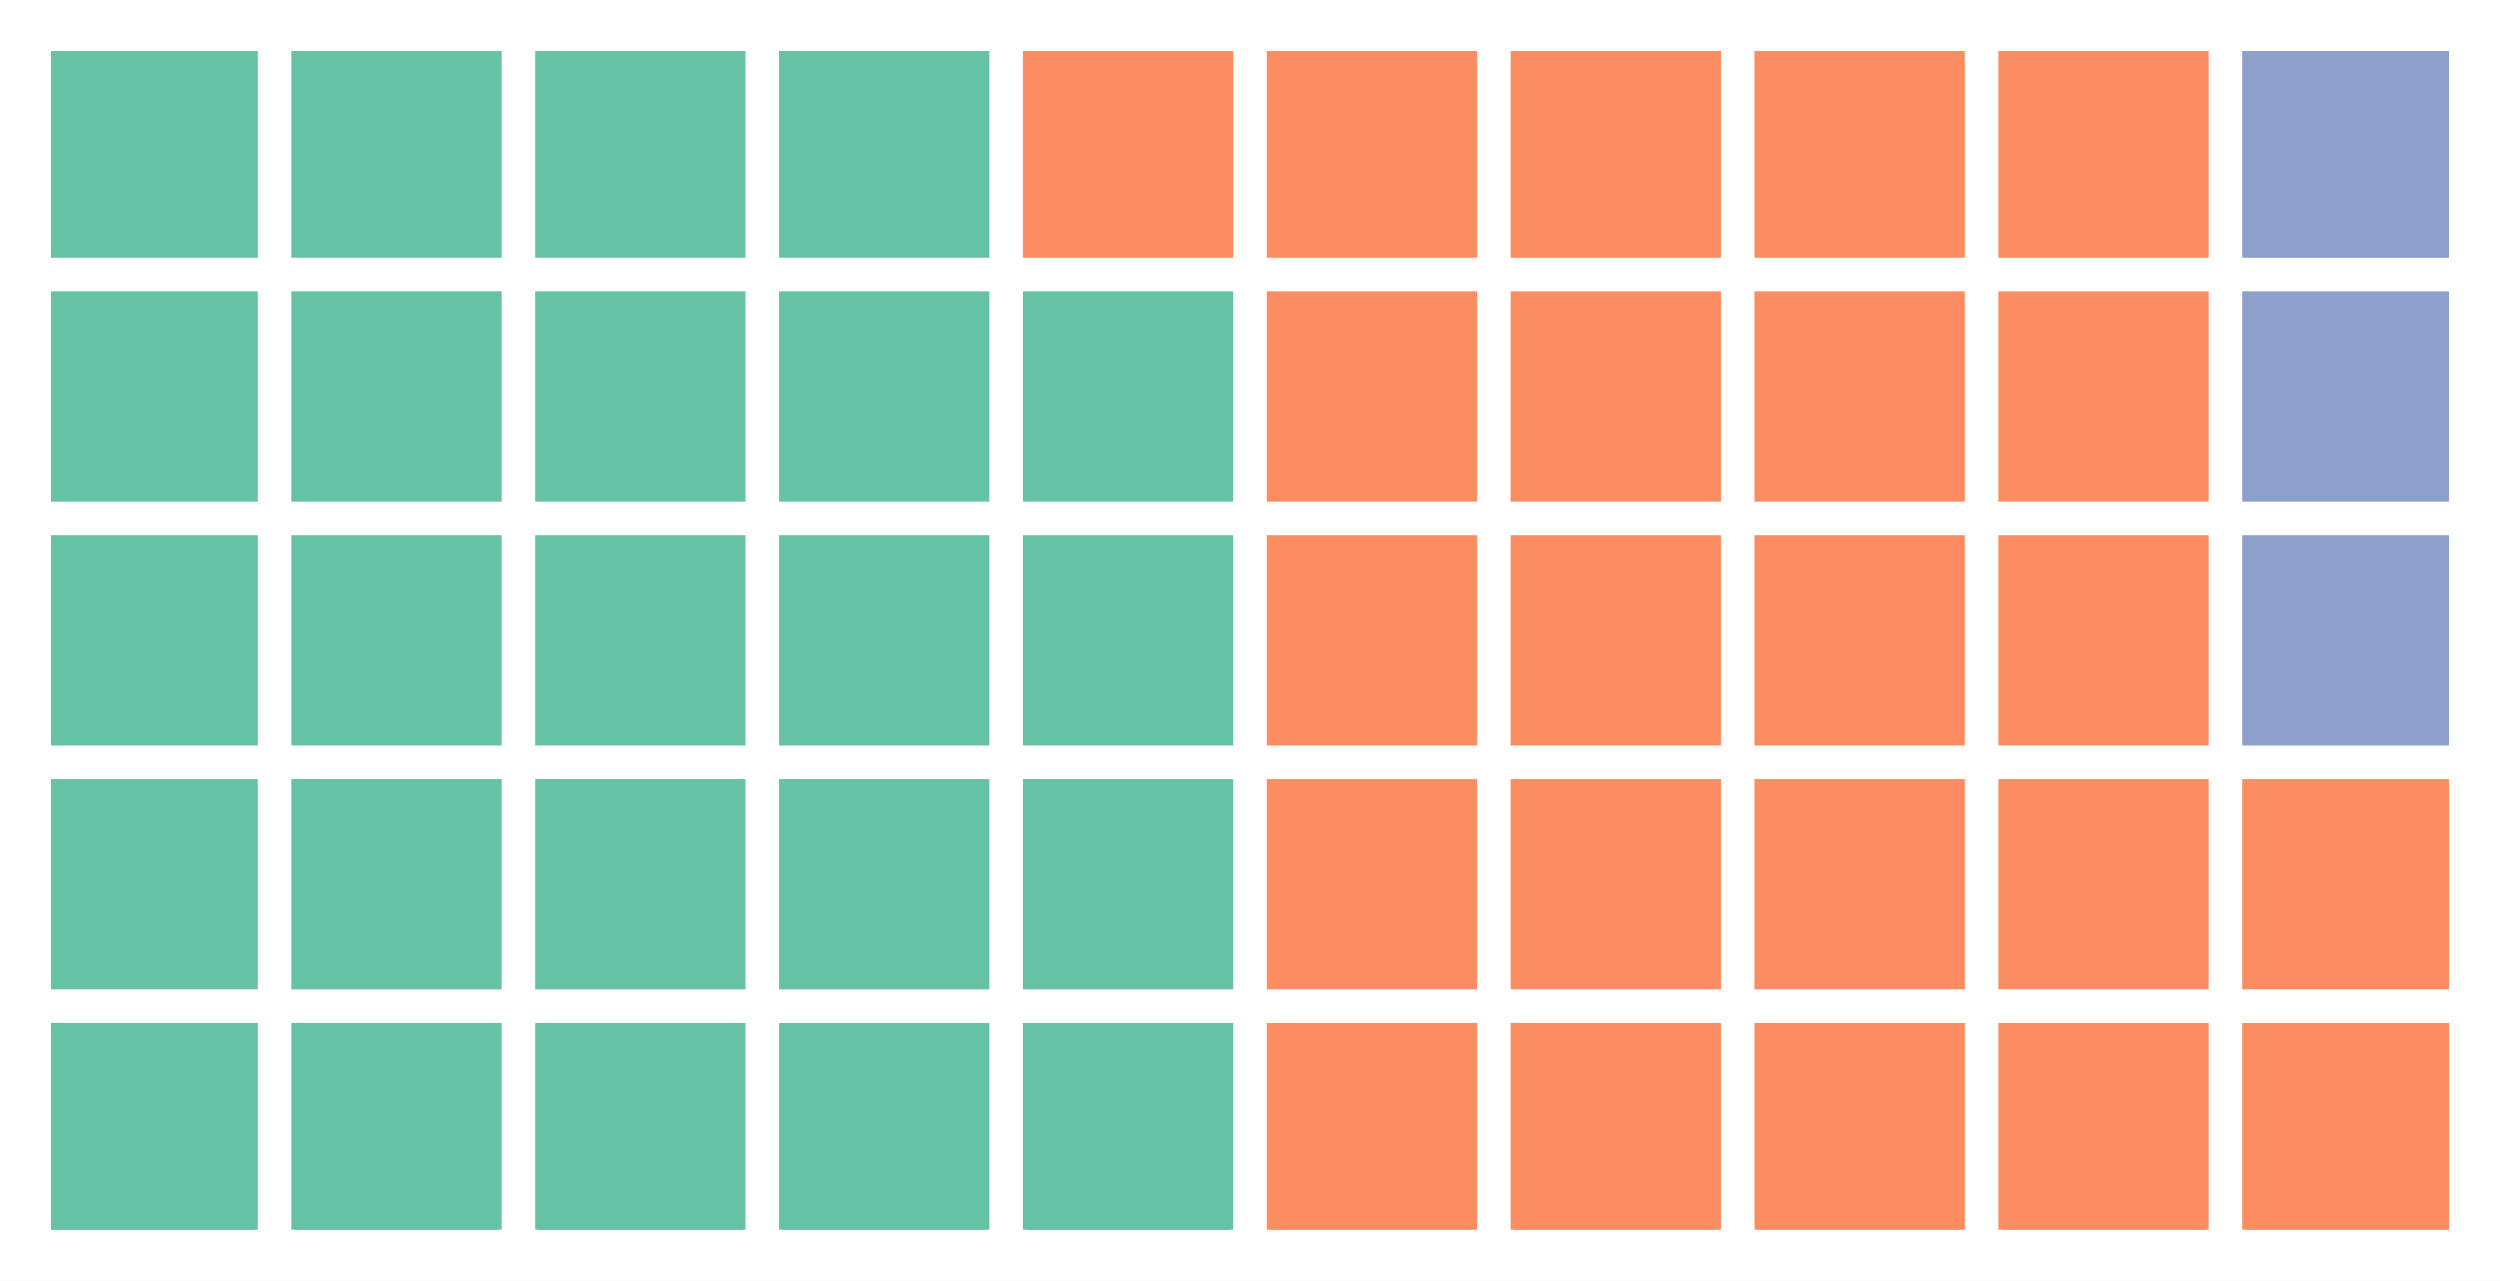
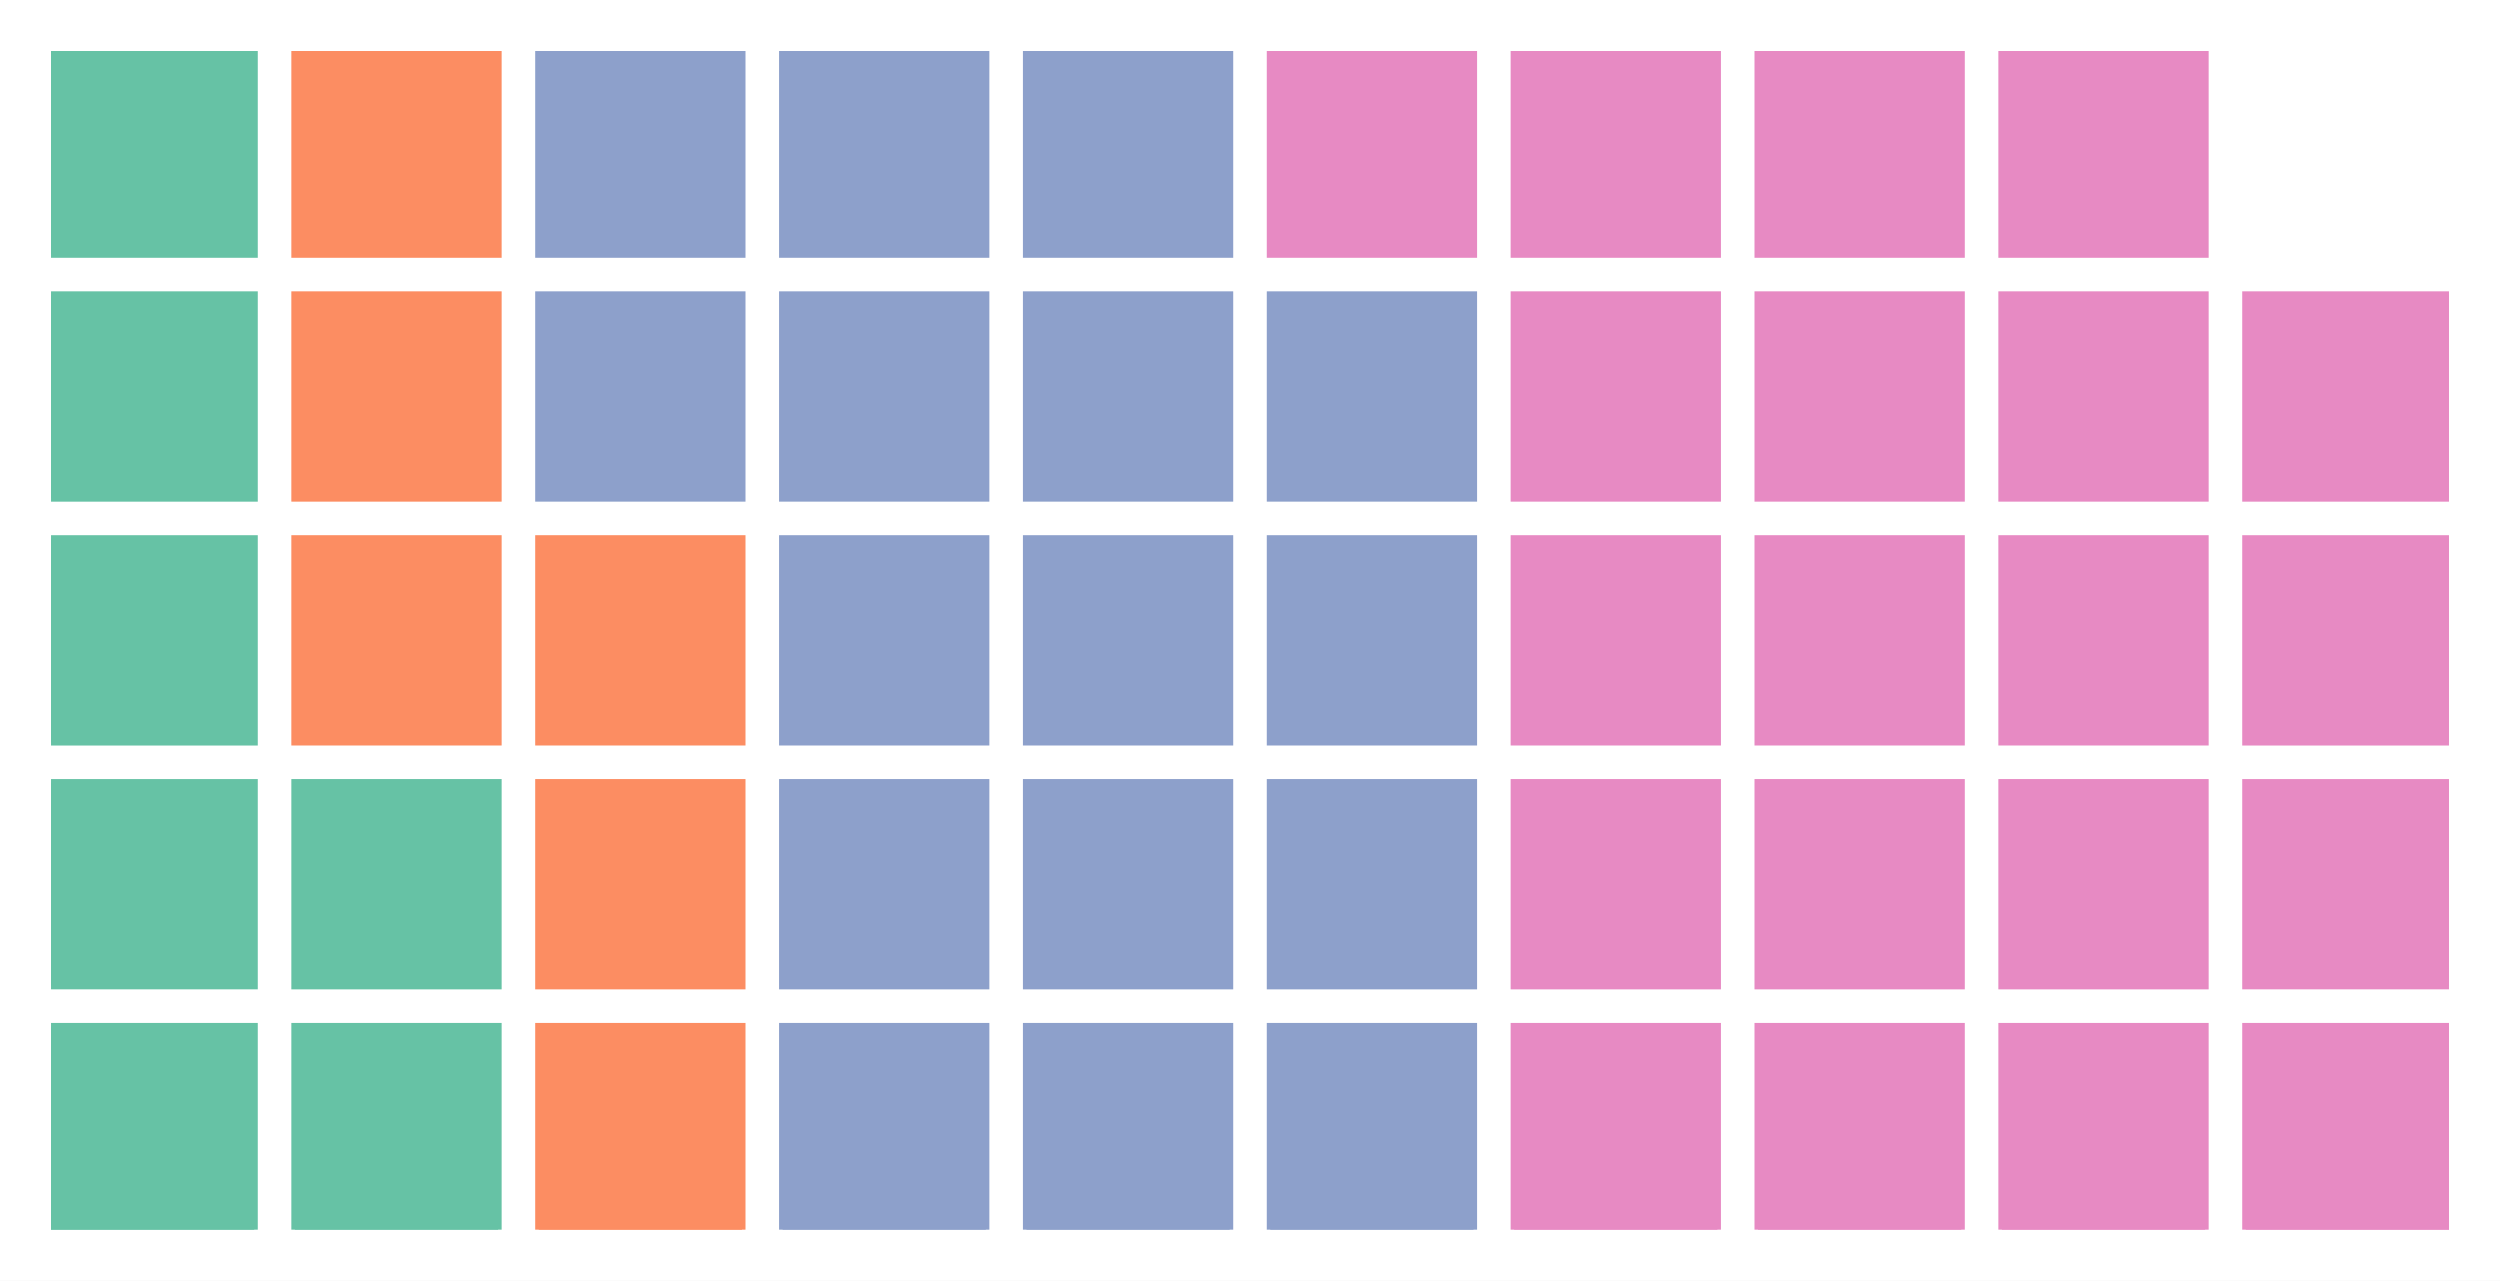
<svg xmlns="http://www.w3.org/2000/svg" width="352.8pt" height="180.732pt" viewBox="0 0 352.8 180.732" version="1.1">
  <defs>
    <style type="text/css">*{stroke-linejoin: round; stroke-linecap: butt}</style>
  </defs>
  <g id="figure_1">
    <g id="patch_1">
      <path d="M 0 180.732  L 352.8 180.732  L 352.8 -0  L 0 -0  z " style="fill: #ffffff" />
    </g>
    <g id="axes_1">
      <g id="patch_2">
-         <path d="M 7.2 173.532  L 35.878 173.532  L 35.878 144.854  L 7.2 144.854  z " clip-path="url(#p307c3f9e96)" style="fill: #66c2a5; stroke: #66c2a5; stroke-linejoin: miter" />
+         <path d="M 7.2 173.532  L 35.878 173.532  L 35.878 144.854  L 7.2 144.854  z " clip-path="url(#p5aa605e0da)" style="fill: #66c2a5; stroke: #66c2a5; stroke-linejoin: miter" />
      </g>
      <g id="patch_3">
-         <path d="M 7.2 139.119  L 35.878 139.119  L 35.878 110.441  L 7.2 110.441  z " clip-path="url(#p307c3f9e96)" style="fill: #66c2a5; stroke: #66c2a5; stroke-linejoin: miter" />
+         <path d="M 7.2 139.119  L 35.878 139.119  L 35.878 110.441  L 7.2 110.441  z " clip-path="url(#p5aa605e0da)" style="fill: #66c2a5; stroke: #66c2a5; stroke-linejoin: miter" />
      </g>
      <g id="patch_4">
-         <path d="M 7.2 104.705  L 35.878 104.705  L 35.878 76.027  L 7.2 76.027  z " clip-path="url(#p307c3f9e96)" style="fill: #66c2a5; stroke: #66c2a5; stroke-linejoin: miter" />
+         <path d="M 7.2 104.705  L 35.878 104.705  L 35.878 76.027  L 7.2 76.027  z " clip-path="url(#p5aa605e0da)" style="fill: #66c2a5; stroke: #66c2a5; stroke-linejoin: miter" />
      </g>
      <g id="patch_5">
-         <path d="M 7.2 70.292  L 35.878 70.292  L 35.878 41.614  L 7.2 41.614  z " clip-path="url(#p307c3f9e96)" style="fill: #66c2a5; stroke: #66c2a5; stroke-linejoin: miter" />
+         <path d="M 7.2 70.292  L 35.878 70.292  L 35.878 41.614  L 7.2 41.614  z " clip-path="url(#p5aa605e0da)" style="fill: #66c2a5; stroke: #66c2a5; stroke-linejoin: miter" />
      </g>
      <g id="patch_6">
-         <path d="M 7.2 35.878  L 35.878 35.878  L 35.878 7.2  L 7.2 7.2  z " clip-path="url(#p307c3f9e96)" style="fill: #66c2a5; stroke: #66c2a5; stroke-linejoin: miter" />
+         <path d="M 7.2 35.878  L 35.878 35.878  L 35.878 7.2  L 7.2 7.2  z " clip-path="url(#p5aa605e0da)" style="fill: #66c2a5; stroke: #66c2a5; stroke-linejoin: miter" />
      </g>
      <g id="patch_7">
-         <path d="M 41.614 173.532  L 70.292 173.532  L 70.292 144.854  L 41.614 144.854  z " clip-path="url(#p307c3f9e96)" style="fill: #66c2a5; stroke: #66c2a5; stroke-linejoin: miter" />
+         <path d="M 41.614 173.532  L 70.292 173.532  L 70.292 144.854  L 41.614 144.854  z " clip-path="url(#p5aa605e0da)" style="fill: #66c2a5; stroke: #66c2a5; stroke-linejoin: miter" />
      </g>
      <g id="patch_8">
-         <path d="M 41.614 139.119  L 70.292 139.119  L 70.292 110.441  L 41.614 110.441  z " clip-path="url(#p307c3f9e96)" style="fill: #66c2a5; stroke: #66c2a5; stroke-linejoin: miter" />
+         <path d="M 41.614 139.119  L 70.292 139.119  L 70.292 110.441  L 41.614 110.441  z " clip-path="url(#p5aa605e0da)" style="fill: #66c2a5; stroke: #66c2a5; stroke-linejoin: miter" />
      </g>
      <g id="patch_9">
-         <path d="M 41.614 104.705  L 70.292 104.705  L 70.292 76.027  L 41.614 76.027  z " clip-path="url(#p307c3f9e96)" style="fill: #66c2a5; stroke: #66c2a5; stroke-linejoin: miter" />
+         <path d="M 41.614 104.705  L 70.292 104.705  L 70.292 76.027  L 41.614 76.027  z " clip-path="url(#p5aa605e0da)" style="fill: #fc8d62; stroke: #fc8d62; stroke-linejoin: miter" />
      </g>
      <g id="patch_10">
-         <path d="M 41.614 70.292  L 70.292 70.292  L 70.292 41.614  L 41.614 41.614  z " clip-path="url(#p307c3f9e96)" style="fill: #66c2a5; stroke: #66c2a5; stroke-linejoin: miter" />
+         <path d="M 41.614 70.292  L 70.292 70.292  L 70.292 41.614  L 41.614 41.614  z " clip-path="url(#p5aa605e0da)" style="fill: #fc8d62; stroke: #fc8d62; stroke-linejoin: miter" />
      </g>
      <g id="patch_11">
-         <path d="M 41.614 35.878  L 70.292 35.878  L 70.292 7.2  L 41.614 7.2  z " clip-path="url(#p307c3f9e96)" style="fill: #66c2a5; stroke: #66c2a5; stroke-linejoin: miter" />
+         <path d="M 41.614 35.878  L 70.292 35.878  L 70.292 7.2  L 41.614 7.2  z " clip-path="url(#p5aa605e0da)" style="fill: #fc8d62; stroke: #fc8d62; stroke-linejoin: miter" />
      </g>
      <g id="patch_12">
-         <path d="M 76.027 173.532  L 104.705 173.532  L 104.705 144.854  L 76.027 144.854  z " clip-path="url(#p307c3f9e96)" style="fill: #66c2a5; stroke: #66c2a5; stroke-linejoin: miter" />
+         <path d="M 76.027 173.532  L 104.705 173.532  L 104.705 144.854  L 76.027 144.854  z " clip-path="url(#p5aa605e0da)" style="fill: #fc8d62; stroke: #fc8d62; stroke-linejoin: miter" />
      </g>
      <g id="patch_13">
-         <path d="M 76.027 139.119  L 104.705 139.119  L 104.705 110.441  L 76.027 110.441  z " clip-path="url(#p307c3f9e96)" style="fill: #66c2a5; stroke: #66c2a5; stroke-linejoin: miter" />
+         <path d="M 76.027 139.119  L 104.705 139.119  L 104.705 110.441  L 76.027 110.441  z " clip-path="url(#p5aa605e0da)" style="fill: #fc8d62; stroke: #fc8d62; stroke-linejoin: miter" />
      </g>
      <g id="patch_14">
-         <path d="M 76.027 104.705  L 104.705 104.705  L 104.705 76.027  L 76.027 76.027  z " clip-path="url(#p307c3f9e96)" style="fill: #66c2a5; stroke: #66c2a5; stroke-linejoin: miter" />
+         <path d="M 76.027 104.705  L 104.705 104.705  L 104.705 76.027  L 76.027 76.027  z " clip-path="url(#p5aa605e0da)" style="fill: #fc8d62; stroke: #fc8d62; stroke-linejoin: miter" />
      </g>
      <g id="patch_15">
-         <path d="M 76.027 70.292  L 104.705 70.292  L 104.705 41.614  L 76.027 41.614  z " clip-path="url(#p307c3f9e96)" style="fill: #66c2a5; stroke: #66c2a5; stroke-linejoin: miter" />
+         <path d="M 76.027 70.292  L 104.705 70.292  L 104.705 41.614  L 76.027 41.614  z " clip-path="url(#p5aa605e0da)" style="fill: #8da0cb; stroke: #8da0cb; stroke-linejoin: miter" />
      </g>
      <g id="patch_16">
-         <path d="M 76.027 35.878  L 104.705 35.878  L 104.705 7.2  L 76.027 7.2  z " clip-path="url(#p307c3f9e96)" style="fill: #66c2a5; stroke: #66c2a5; stroke-linejoin: miter" />
+         <path d="M 76.027 35.878  L 104.705 35.878  L 104.705 7.2  L 76.027 7.2  z " clip-path="url(#p5aa605e0da)" style="fill: #8da0cb; stroke: #8da0cb; stroke-linejoin: miter" />
      </g>
      <g id="patch_17">
-         <path d="M 110.441 173.532  L 139.119 173.532  L 139.119 144.854  L 110.441 144.854  z " clip-path="url(#p307c3f9e96)" style="fill: #66c2a5; stroke: #66c2a5; stroke-linejoin: miter" />
+         <path d="M 110.441 173.532  L 139.119 173.532  L 139.119 144.854  L 110.441 144.854  z " clip-path="url(#p5aa605e0da)" style="fill: #8da0cb; stroke: #8da0cb; stroke-linejoin: miter" />
      </g>
      <g id="patch_18">
-         <path d="M 110.441 139.119  L 139.119 139.119  L 139.119 110.441  L 110.441 110.441  z " clip-path="url(#p307c3f9e96)" style="fill: #66c2a5; stroke: #66c2a5; stroke-linejoin: miter" />
+         <path d="M 110.441 139.119  L 139.119 139.119  L 139.119 110.441  L 110.441 110.441  z " clip-path="url(#p5aa605e0da)" style="fill: #8da0cb; stroke: #8da0cb; stroke-linejoin: miter" />
      </g>
      <g id="patch_19">
-         <path d="M 110.441 104.705  L 139.119 104.705  L 139.119 76.027  L 110.441 76.027  z " clip-path="url(#p307c3f9e96)" style="fill: #66c2a5; stroke: #66c2a5; stroke-linejoin: miter" />
+         <path d="M 110.441 104.705  L 139.119 104.705  L 139.119 76.027  L 110.441 76.027  z " clip-path="url(#p5aa605e0da)" style="fill: #8da0cb; stroke: #8da0cb; stroke-linejoin: miter" />
      </g>
      <g id="patch_20">
-         <path d="M 110.441 70.292  L 139.119 70.292  L 139.119 41.614  L 110.441 41.614  z " clip-path="url(#p307c3f9e96)" style="fill: #66c2a5; stroke: #66c2a5; stroke-linejoin: miter" />
+         <path d="M 110.441 70.292  L 139.119 70.292  L 139.119 41.614  L 110.441 41.614  z " clip-path="url(#p5aa605e0da)" style="fill: #8da0cb; stroke: #8da0cb; stroke-linejoin: miter" />
      </g>
      <g id="patch_21">
-         <path d="M 110.441 35.878  L 139.119 35.878  L 139.119 7.2  L 110.441 7.2  z " clip-path="url(#p307c3f9e96)" style="fill: #66c2a5; stroke: #66c2a5; stroke-linejoin: miter" />
+         <path d="M 110.441 35.878  L 139.119 35.878  L 139.119 7.2  L 110.441 7.2  z " clip-path="url(#p5aa605e0da)" style="fill: #8da0cb; stroke: #8da0cb; stroke-linejoin: miter" />
      </g>
      <g id="patch_22">
-         <path d="M 144.854 173.532  L 173.532 173.532  L 173.532 144.854  L 144.854 144.854  z " clip-path="url(#p307c3f9e96)" style="fill: #66c2a5; stroke: #66c2a5; stroke-linejoin: miter" />
+         <path d="M 144.854 173.532  L 173.532 173.532  L 173.532 144.854  L 144.854 144.854  z " clip-path="url(#p5aa605e0da)" style="fill: #8da0cb; stroke: #8da0cb; stroke-linejoin: miter" />
      </g>
      <g id="patch_23">
-         <path d="M 144.854 139.119  L 173.532 139.119  L 173.532 110.441  L 144.854 110.441  z " clip-path="url(#p307c3f9e96)" style="fill: #66c2a5; stroke: #66c2a5; stroke-linejoin: miter" />
+         <path d="M 144.854 139.119  L 173.532 139.119  L 173.532 110.441  L 144.854 110.441  z " clip-path="url(#p5aa605e0da)" style="fill: #8da0cb; stroke: #8da0cb; stroke-linejoin: miter" />
      </g>
      <g id="patch_24">
-         <path d="M 144.854 104.705  L 173.532 104.705  L 173.532 76.027  L 144.854 76.027  z " clip-path="url(#p307c3f9e96)" style="fill: #66c2a5; stroke: #66c2a5; stroke-linejoin: miter" />
+         <path d="M 144.854 104.705  L 173.532 104.705  L 173.532 76.027  L 144.854 76.027  z " clip-path="url(#p5aa605e0da)" style="fill: #8da0cb; stroke: #8da0cb; stroke-linejoin: miter" />
      </g>
      <g id="patch_25">
-         <path d="M 144.854 70.292  L 173.532 70.292  L 173.532 41.614  L 144.854 41.614  z " clip-path="url(#p307c3f9e96)" style="fill: #66c2a5; stroke: #66c2a5; stroke-linejoin: miter" />
+         <path d="M 144.854 70.292  L 173.532 70.292  L 173.532 41.614  L 144.854 41.614  z " clip-path="url(#p5aa605e0da)" style="fill: #8da0cb; stroke: #8da0cb; stroke-linejoin: miter" />
      </g>
      <g id="patch_26">
-         <path d="M 144.854 35.878  L 173.532 35.878  L 173.532 7.2  L 144.854 7.2  z " clip-path="url(#p307c3f9e96)" style="fill: #fc8d62; stroke: #fc8d62; stroke-linejoin: miter" />
+         <path d="M 144.854 35.878  L 173.532 35.878  L 173.532 7.2  L 144.854 7.2  z " clip-path="url(#p5aa605e0da)" style="fill: #8da0cb; stroke: #8da0cb; stroke-linejoin: miter" />
      </g>
      <g id="patch_27">
-         <path d="M 179.268 173.532  L 207.946 173.532  L 207.946 144.854  L 179.268 144.854  z " clip-path="url(#p307c3f9e96)" style="fill: #fc8d62; stroke: #fc8d62; stroke-linejoin: miter" />
+         <path d="M 179.268 173.532  L 207.946 173.532  L 207.946 144.854  L 179.268 144.854  z " clip-path="url(#p5aa605e0da)" style="fill: #8da0cb; stroke: #8da0cb; stroke-linejoin: miter" />
      </g>
      <g id="patch_28">
-         <path d="M 179.268 139.119  L 207.946 139.119  L 207.946 110.441  L 179.268 110.441  z " clip-path="url(#p307c3f9e96)" style="fill: #fc8d62; stroke: #fc8d62; stroke-linejoin: miter" />
+         <path d="M 179.268 139.119  L 207.946 139.119  L 207.946 110.441  L 179.268 110.441  z " clip-path="url(#p5aa605e0da)" style="fill: #8da0cb; stroke: #8da0cb; stroke-linejoin: miter" />
      </g>
      <g id="patch_29">
-         <path d="M 179.268 104.705  L 207.946 104.705  L 207.946 76.027  L 179.268 76.027  z " clip-path="url(#p307c3f9e96)" style="fill: #fc8d62; stroke: #fc8d62; stroke-linejoin: miter" />
+         <path d="M 179.268 104.705  L 207.946 104.705  L 207.946 76.027  L 179.268 76.027  z " clip-path="url(#p5aa605e0da)" style="fill: #8da0cb; stroke: #8da0cb; stroke-linejoin: miter" />
      </g>
      <g id="patch_30">
-         <path d="M 179.268 70.292  L 207.946 70.292  L 207.946 41.614  L 179.268 41.614  z " clip-path="url(#p307c3f9e96)" style="fill: #fc8d62; stroke: #fc8d62; stroke-linejoin: miter" />
+         <path d="M 179.268 70.292  L 207.946 70.292  L 207.946 41.614  L 179.268 41.614  z " clip-path="url(#p5aa605e0da)" style="fill: #8da0cb; stroke: #8da0cb; stroke-linejoin: miter" />
      </g>
      <g id="patch_31">
-         <path d="M 179.268 35.878  L 207.946 35.878  L 207.946 7.2  L 179.268 7.2  z " clip-path="url(#p307c3f9e96)" style="fill: #fc8d62; stroke: #fc8d62; stroke-linejoin: miter" />
+         <path d="M 179.268 35.878  L 207.946 35.878  L 207.946 7.2  L 179.268 7.2  z " clip-path="url(#p5aa605e0da)" style="fill: #e78ac3; stroke: #e78ac3; stroke-linejoin: miter" />
      </g>
      <g id="patch_32">
-         <path d="M 213.681 173.532  L 242.359 173.532  L 242.359 144.854  L 213.681 144.854  z " clip-path="url(#p307c3f9e96)" style="fill: #fc8d62; stroke: #fc8d62; stroke-linejoin: miter" />
+         <path d="M 213.681 173.532  L 242.359 173.532  L 242.359 144.854  L 213.681 144.854  z " clip-path="url(#p5aa605e0da)" style="fill: #e78ac3; stroke: #e78ac3; stroke-linejoin: miter" />
      </g>
      <g id="patch_33">
-         <path d="M 213.681 139.119  L 242.359 139.119  L 242.359 110.441  L 213.681 110.441  z " clip-path="url(#p307c3f9e96)" style="fill: #fc8d62; stroke: #fc8d62; stroke-linejoin: miter" />
+         <path d="M 213.681 139.119  L 242.359 139.119  L 242.359 110.441  L 213.681 110.441  z " clip-path="url(#p5aa605e0da)" style="fill: #e78ac3; stroke: #e78ac3; stroke-linejoin: miter" />
      </g>
      <g id="patch_34">
-         <path d="M 213.681 104.705  L 242.359 104.705  L 242.359 76.027  L 213.681 76.027  z " clip-path="url(#p307c3f9e96)" style="fill: #fc8d62; stroke: #fc8d62; stroke-linejoin: miter" />
+         <path d="M 213.681 104.705  L 242.359 104.705  L 242.359 76.027  L 213.681 76.027  z " clip-path="url(#p5aa605e0da)" style="fill: #e78ac3; stroke: #e78ac3; stroke-linejoin: miter" />
      </g>
      <g id="patch_35">
-         <path d="M 213.681 70.292  L 242.359 70.292  L 242.359 41.614  L 213.681 41.614  z " clip-path="url(#p307c3f9e96)" style="fill: #fc8d62; stroke: #fc8d62; stroke-linejoin: miter" />
+         <path d="M 213.681 70.292  L 242.359 70.292  L 242.359 41.614  L 213.681 41.614  z " clip-path="url(#p5aa605e0da)" style="fill: #e78ac3; stroke: #e78ac3; stroke-linejoin: miter" />
      </g>
      <g id="patch_36">
-         <path d="M 213.681 35.878  L 242.359 35.878  L 242.359 7.2  L 213.681 7.2  z " clip-path="url(#p307c3f9e96)" style="fill: #fc8d62; stroke: #fc8d62; stroke-linejoin: miter" />
+         <path d="M 213.681 35.878  L 242.359 35.878  L 242.359 7.2  L 213.681 7.2  z " clip-path="url(#p5aa605e0da)" style="fill: #e78ac3; stroke: #e78ac3; stroke-linejoin: miter" />
      </g>
      <g id="patch_37">
-         <path d="M 248.095 173.532  L 276.773 173.532  L 276.773 144.854  L 248.095 144.854  z " clip-path="url(#p307c3f9e96)" style="fill: #fc8d62; stroke: #fc8d62; stroke-linejoin: miter" />
+         <path d="M 248.095 173.532  L 276.773 173.532  L 276.773 144.854  L 248.095 144.854  z " clip-path="url(#p5aa605e0da)" style="fill: #e78ac3; stroke: #e78ac3; stroke-linejoin: miter" />
      </g>
      <g id="patch_38">
-         <path d="M 248.095 139.119  L 276.773 139.119  L 276.773 110.441  L 248.095 110.441  z " clip-path="url(#p307c3f9e96)" style="fill: #fc8d62; stroke: #fc8d62; stroke-linejoin: miter" />
+         <path d="M 248.095 139.119  L 276.773 139.119  L 276.773 110.441  L 248.095 110.441  z " clip-path="url(#p5aa605e0da)" style="fill: #e78ac3; stroke: #e78ac3; stroke-linejoin: miter" />
      </g>
      <g id="patch_39">
-         <path d="M 248.095 104.705  L 276.773 104.705  L 276.773 76.027  L 248.095 76.027  z " clip-path="url(#p307c3f9e96)" style="fill: #fc8d62; stroke: #fc8d62; stroke-linejoin: miter" />
+         <path d="M 248.095 104.705  L 276.773 104.705  L 276.773 76.027  L 248.095 76.027  z " clip-path="url(#p5aa605e0da)" style="fill: #e78ac3; stroke: #e78ac3; stroke-linejoin: miter" />
      </g>
      <g id="patch_40">
-         <path d="M 248.095 70.292  L 276.773 70.292  L 276.773 41.614  L 248.095 41.614  z " clip-path="url(#p307c3f9e96)" style="fill: #fc8d62; stroke: #fc8d62; stroke-linejoin: miter" />
+         <path d="M 248.095 70.292  L 276.773 70.292  L 276.773 41.614  L 248.095 41.614  z " clip-path="url(#p5aa605e0da)" style="fill: #e78ac3; stroke: #e78ac3; stroke-linejoin: miter" />
      </g>
      <g id="patch_41">
-         <path d="M 248.095 35.878  L 276.773 35.878  L 276.773 7.2  L 248.095 7.2  z " clip-path="url(#p307c3f9e96)" style="fill: #fc8d62; stroke: #fc8d62; stroke-linejoin: miter" />
+         <path d="M 248.095 35.878  L 276.773 35.878  L 276.773 7.2  L 248.095 7.2  z " clip-path="url(#p5aa605e0da)" style="fill: #e78ac3; stroke: #e78ac3; stroke-linejoin: miter" />
      </g>
      <g id="patch_42">
-         <path d="M 282.508 173.532  L 311.186 173.532  L 311.186 144.854  L 282.508 144.854  z " clip-path="url(#p307c3f9e96)" style="fill: #fc8d62; stroke: #fc8d62; stroke-linejoin: miter" />
+         <path d="M 282.508 173.532  L 311.186 173.532  L 311.186 144.854  L 282.508 144.854  z " clip-path="url(#p5aa605e0da)" style="fill: #e78ac3; stroke: #e78ac3; stroke-linejoin: miter" />
      </g>
      <g id="patch_43">
-         <path d="M 282.508 139.119  L 311.186 139.119  L 311.186 110.441  L 282.508 110.441  z " clip-path="url(#p307c3f9e96)" style="fill: #fc8d62; stroke: #fc8d62; stroke-linejoin: miter" />
+         <path d="M 282.508 139.119  L 311.186 139.119  L 311.186 110.441  L 282.508 110.441  z " clip-path="url(#p5aa605e0da)" style="fill: #e78ac3; stroke: #e78ac3; stroke-linejoin: miter" />
      </g>
      <g id="patch_44">
-         <path d="M 282.508 104.705  L 311.186 104.705  L 311.186 76.027  L 282.508 76.027  z " clip-path="url(#p307c3f9e96)" style="fill: #fc8d62; stroke: #fc8d62; stroke-linejoin: miter" />
+         <path d="M 282.508 104.705  L 311.186 104.705  L 311.186 76.027  L 282.508 76.027  z " clip-path="url(#p5aa605e0da)" style="fill: #e78ac3; stroke: #e78ac3; stroke-linejoin: miter" />
      </g>
      <g id="patch_45">
-         <path d="M 282.508 70.292  L 311.186 70.292  L 311.186 41.614  L 282.508 41.614  z " clip-path="url(#p307c3f9e96)" style="fill: #fc8d62; stroke: #fc8d62; stroke-linejoin: miter" />
+         <path d="M 282.508 70.292  L 311.186 70.292  L 311.186 41.614  L 282.508 41.614  z " clip-path="url(#p5aa605e0da)" style="fill: #e78ac3; stroke: #e78ac3; stroke-linejoin: miter" />
      </g>
      <g id="patch_46">
-         <path d="M 282.508 35.878  L 311.186 35.878  L 311.186 7.2  L 282.508 7.2  z " clip-path="url(#p307c3f9e96)" style="fill: #fc8d62; stroke: #fc8d62; stroke-linejoin: miter" />
+         <path d="M 282.508 35.878  L 311.186 35.878  L 311.186 7.2  L 282.508 7.2  z " clip-path="url(#p5aa605e0da)" style="fill: #e78ac3; stroke: #e78ac3; stroke-linejoin: miter" />
      </g>
      <g id="patch_47">
-         <path d="M 316.922 173.532  L 345.6 173.532  L 345.6 144.854  L 316.922 144.854  z " clip-path="url(#p307c3f9e96)" style="fill: #fc8d62; stroke: #fc8d62; stroke-linejoin: miter" />
+         <path d="M 316.922 173.532  L 345.6 173.532  L 345.6 144.854  L 316.922 144.854  z " clip-path="url(#p5aa605e0da)" style="fill: #e78ac3; stroke: #e78ac3; stroke-linejoin: miter" />
      </g>
      <g id="patch_48">
-         <path d="M 316.922 139.119  L 345.6 139.119  L 345.6 110.441  L 316.922 110.441  z " clip-path="url(#p307c3f9e96)" style="fill: #fc8d62; stroke: #fc8d62; stroke-linejoin: miter" />
+         <path d="M 316.922 139.119  L 345.6 139.119  L 345.6 110.441  L 316.922 110.441  z " clip-path="url(#p5aa605e0da)" style="fill: #e78ac3; stroke: #e78ac3; stroke-linejoin: miter" />
      </g>
      <g id="patch_49">
-         <path d="M 316.922 104.705  L 345.6 104.705  L 345.6 76.027  L 316.922 76.027  z " clip-path="url(#p307c3f9e96)" style="fill: #8da0cb; stroke: #8da0cb; stroke-linejoin: miter" />
+         <path d="M 316.922 104.705  L 345.6 104.705  L 345.6 76.027  L 316.922 76.027  z " clip-path="url(#p5aa605e0da)" style="fill: #e78ac3; stroke: #e78ac3; stroke-linejoin: miter" />
      </g>
      <g id="patch_50">
-         <path d="M 316.922 70.292  L 345.6 70.292  L 345.6 41.614  L 316.922 41.614  z " clip-path="url(#p307c3f9e96)" style="fill: #8da0cb; stroke: #8da0cb; stroke-linejoin: miter" />
-       </g>
-       <g id="patch_51">
-         <path d="M 316.922 35.878  L 345.6 35.878  L 345.6 7.2  L 316.922 7.2  z " clip-path="url(#p307c3f9e96)" style="fill: #8da0cb; stroke: #8da0cb; stroke-linejoin: miter" />
+         <path d="M 316.922 70.292  L 345.6 70.292  L 345.6 41.614  L 316.922 41.614  z " clip-path="url(#p5aa605e0da)" style="fill: #e78ac3; stroke: #e78ac3; stroke-linejoin: miter" />
      </g>
    </g>
  </g>
  <defs>
-     <clipPath id="p307c3f9e96">
+     <clipPath id="p5aa605e0da">
      <rect x="7.2" y="7.2" width="338.4" height="166.332" />
    </clipPath>
  </defs>
</svg>
